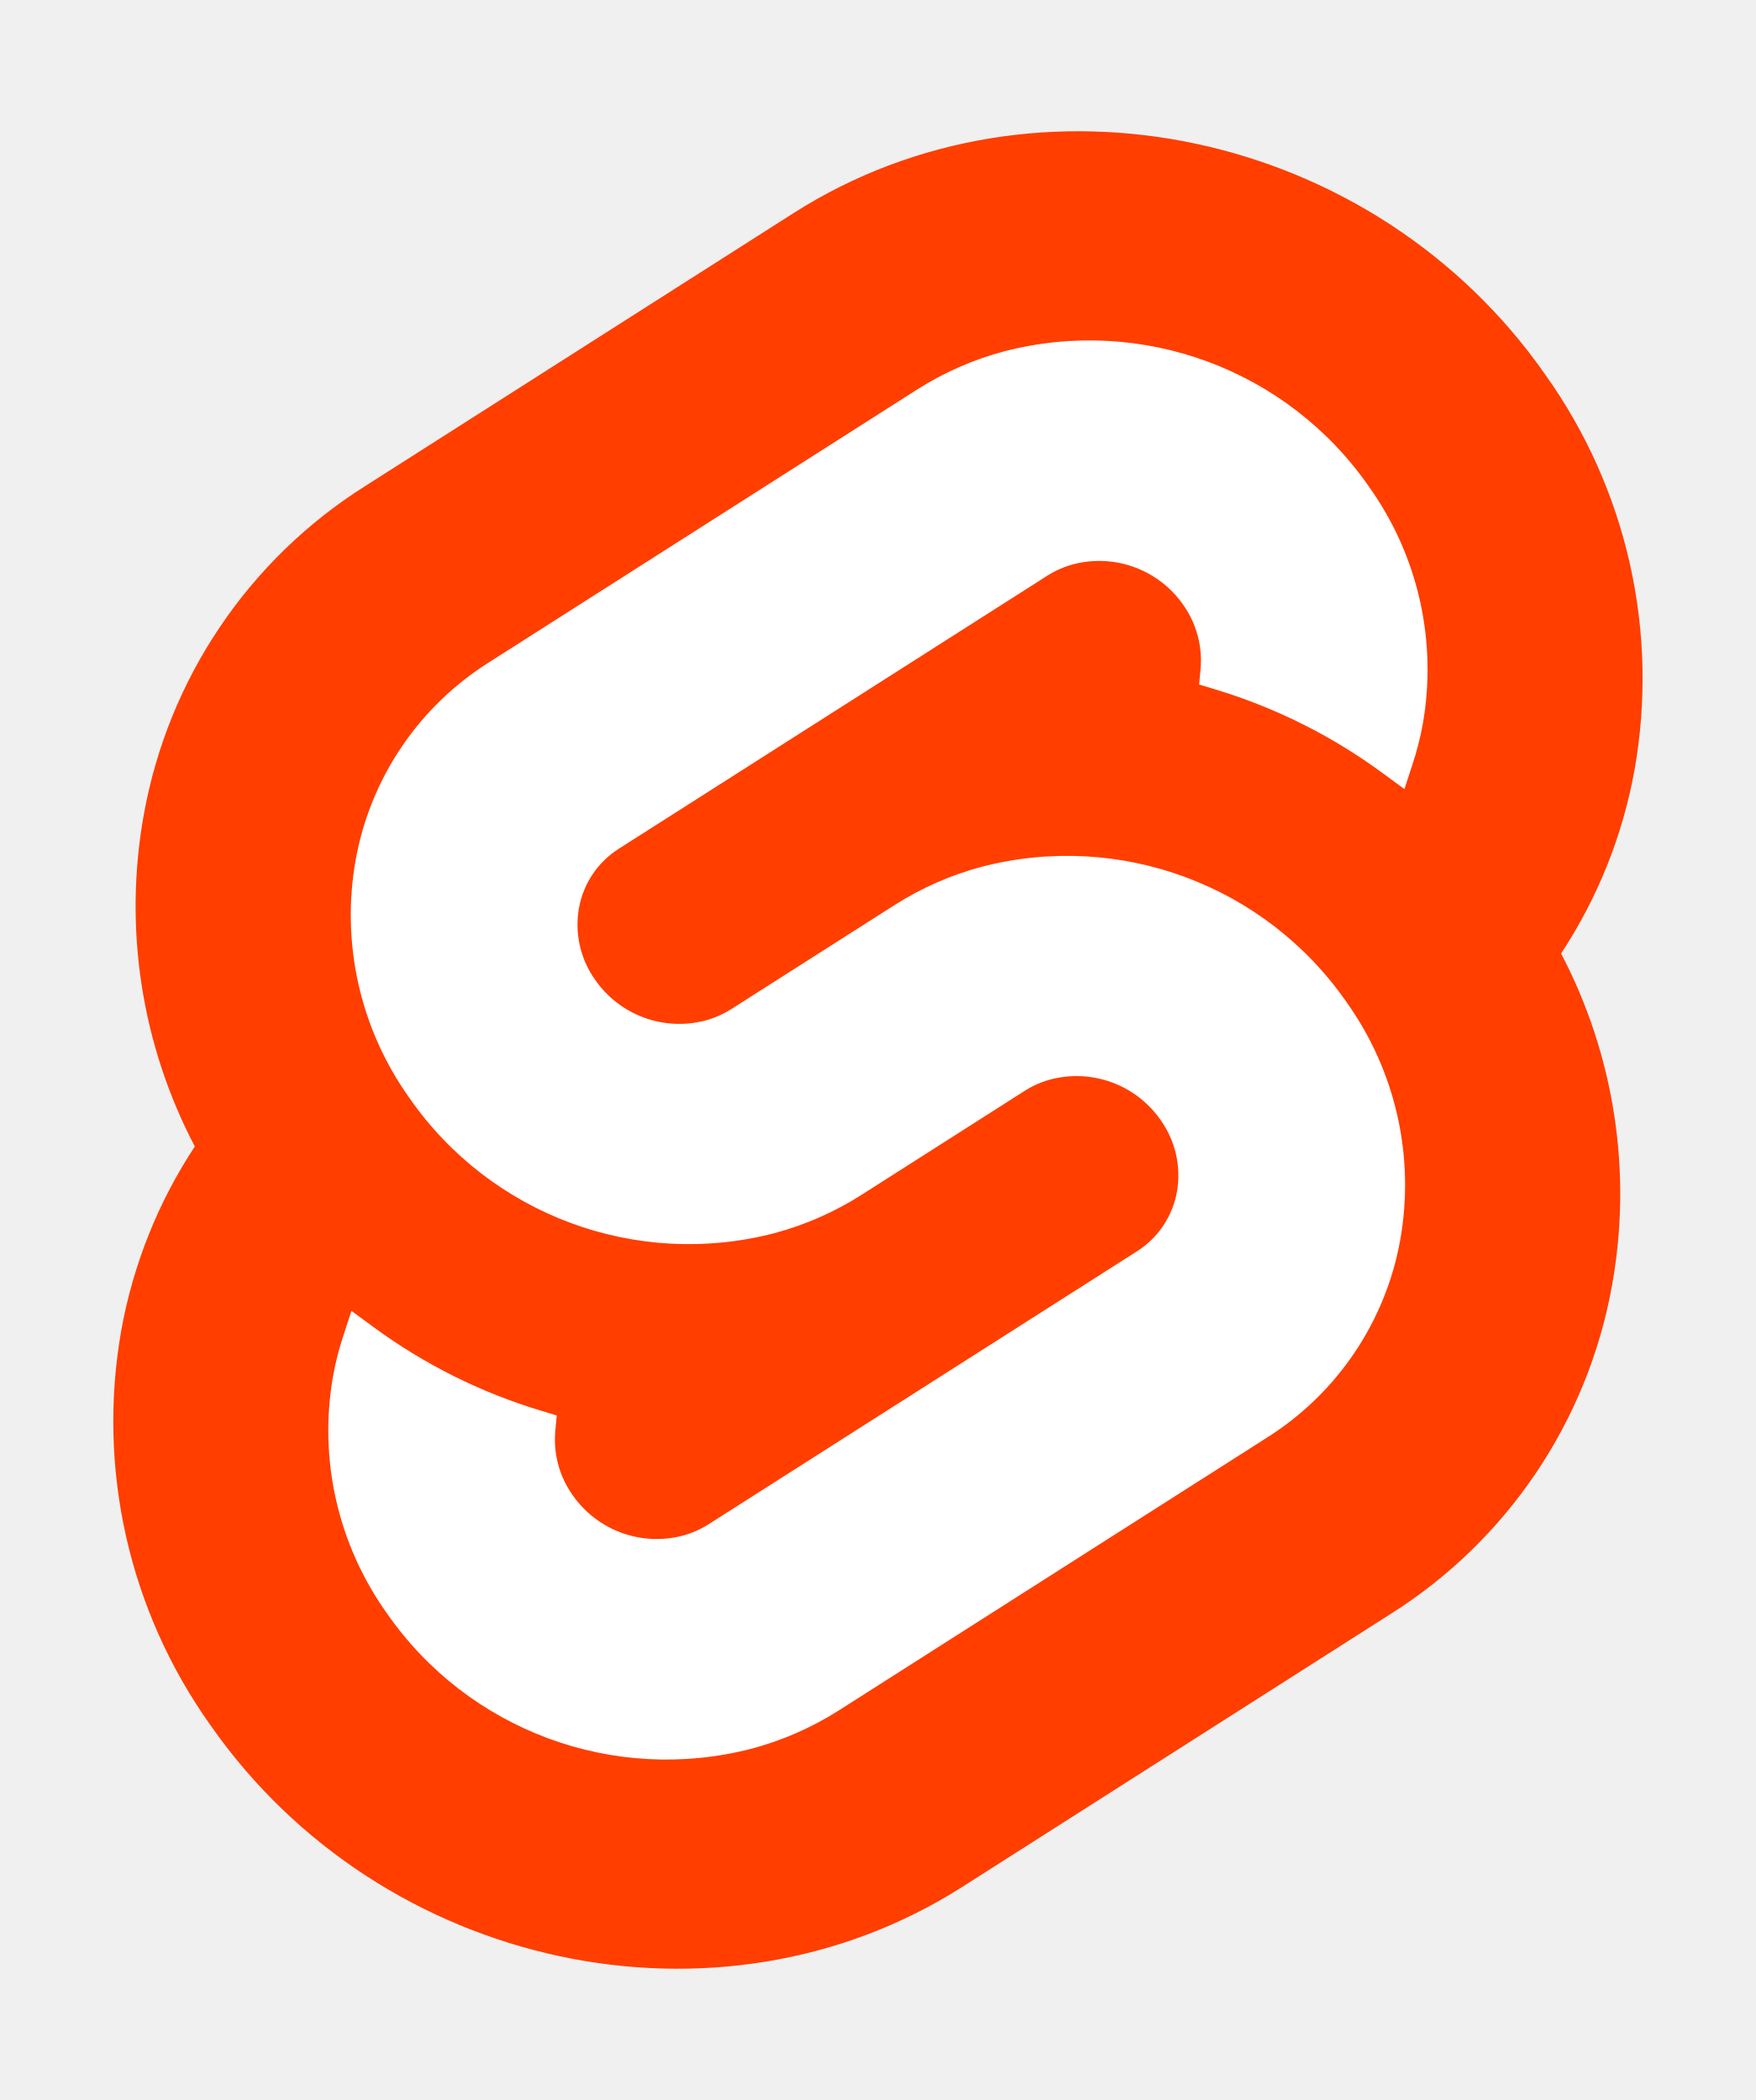
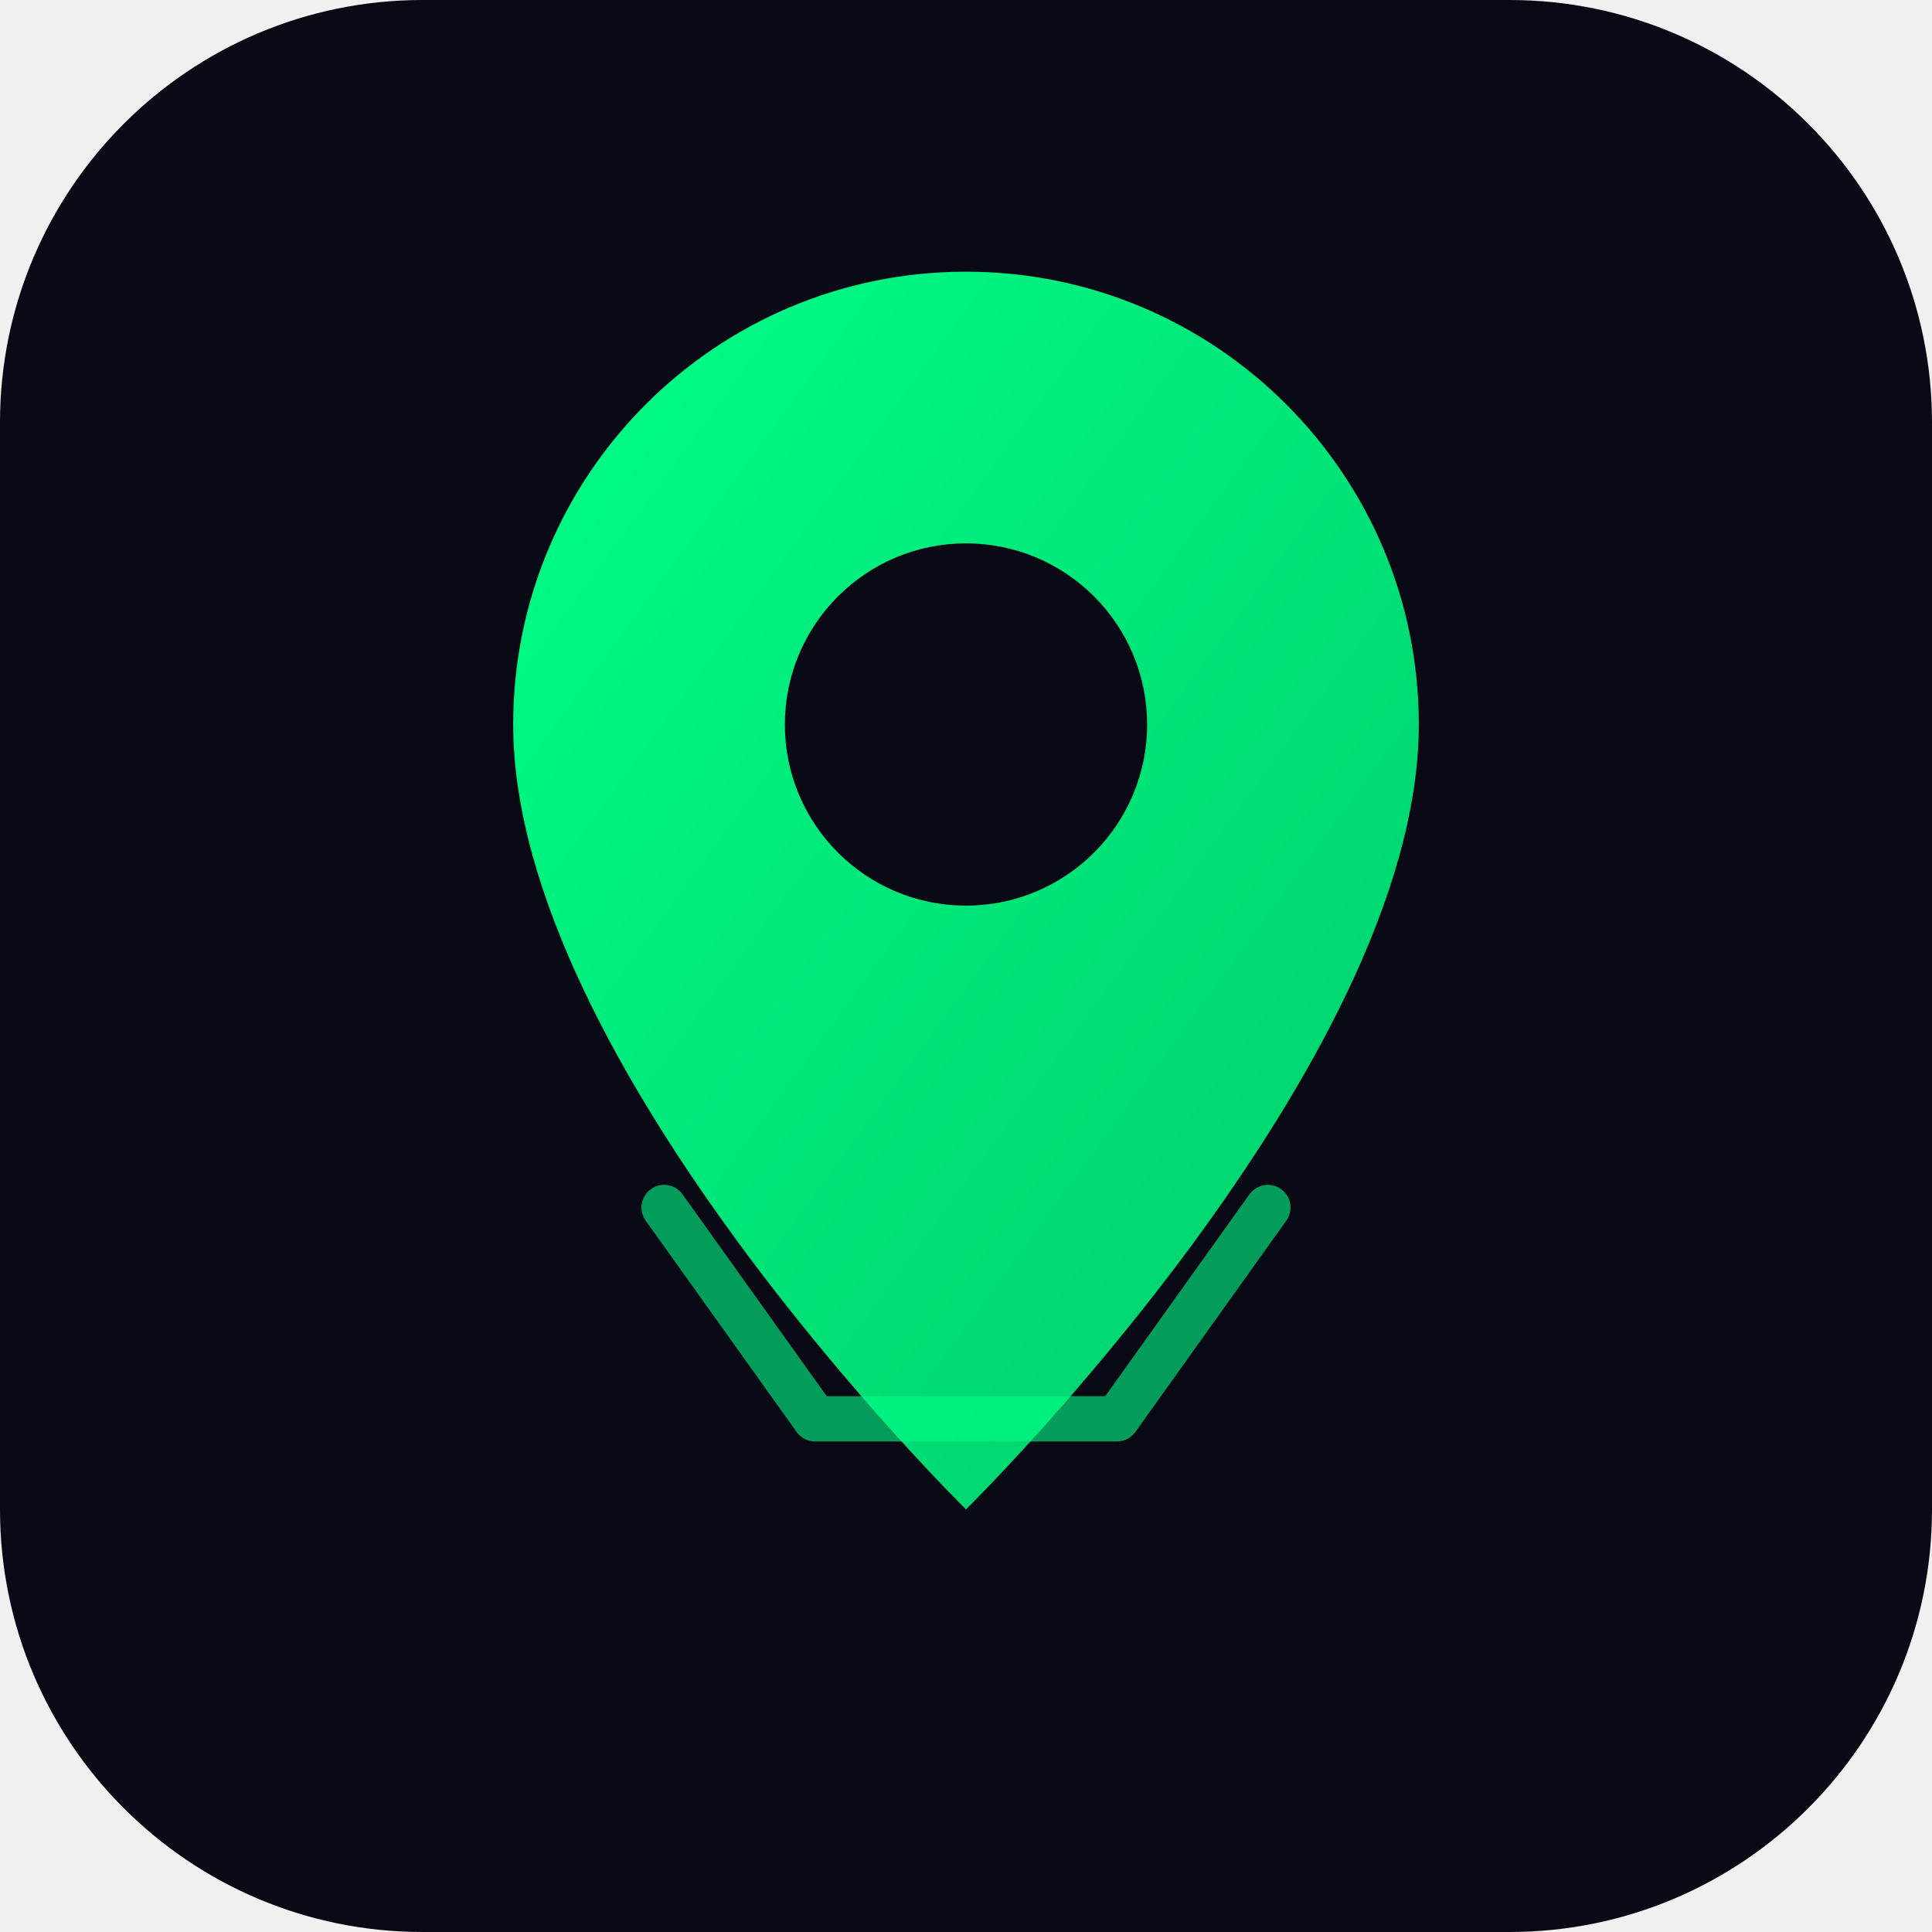
- <svg xmlns="http://www.w3.org/2000/svg" width="107" height="128" viewBox="0 0 107 128">
-   <path d="M94.157 22.819c-10.4-14.885-30.94-19.297-45.792-9.835L22.282 29.608A29.92 29.92 0 0 0 8.764 49.65a31.5 31.5 0 0 0 3.108 20.231 30 30 0 0 0-4.477 11.183 31.9 31.9 0 0 0 5.448 24.116c10.402 14.887 30.942 19.297 45.791 9.835l26.083-16.624A29.92 29.92 0 0 0 98.235 78.35a31.53 31.53 0 0 0-3.105-20.232 30 30 0 0 0 4.474-11.182 31.88 31.88 0 0 0-5.447-24.116" style="fill:#ff3e00" />
-   <path d="M45.817 106.582a20.72 20.72 0 0 1-22.237-8.243 19.17 19.17 0 0 1-3.277-14.503 18 18 0 0 1 .624-2.435l.49-1.498 1.337.981a33.6 33.6 0 0 0 10.203 5.098l.97.294-.09.968a5.85 5.85 0 0 0 1.052 3.878 6.24 6.24 0 0 0 6.695 2.485 5.8 5.8 0 0 0 1.603-.704L69.27 76.28a5.43 5.43 0 0 0 2.45-3.631 5.8 5.8 0 0 0-.987-4.371 6.24 6.24 0 0 0-6.698-2.487 5.7 5.7 0 0 0-1.6.704l-9.953 6.345a19 19 0 0 1-5.296 2.326 20.72 20.72 0 0 1-22.237-8.243 19.17 19.17 0 0 1-3.277-14.502 17.99 17.99 0 0 1 8.13-12.052l26.081-16.623a19 19 0 0 1 5.3-2.329 20.72 20.72 0 0 1 22.237 8.243 19.17 19.17 0 0 1 3.277 14.503 18 18 0 0 1-.624 2.435l-.49 1.498-1.337-.98a33.6 33.6 0 0 0-10.203-5.1l-.97-.294.09-.968a5.86 5.86 0 0 0-1.052-3.878 6.24 6.24 0 0 0-6.696-2.485 5.8 5.8 0 0 0-1.602.704L37.73 51.72a5.42 5.42 0 0 0-2.449 3.63 5.79 5.79 0 0 0 .986 4.372 6.24 6.24 0 0 0 6.698 2.486 5.8 5.8 0 0 0 1.602-.704l9.952-6.342a19 19 0 0 1 5.295-2.328 20.72 20.72 0 0 1 22.237 8.242 19.17 19.17 0 0 1 3.277 14.503 18 18 0 0 1-8.13 12.053l-26.081 16.622a19 19 0 0 1-5.3 2.328" style="fill:#fff" />
+ <svg xmlns="http://www.w3.org/2000/svg" width="128" height="128" viewBox="0 0 128 128">
+   <defs>
+     <linearGradient id="g" x1="0%" y1="0%" x2="100%" y2="100%">
+       <stop offset="0%" style="stop-color:#00ff88" />
+       <stop offset="100%" style="stop-color:#00cc6a" />
+     </linearGradient>
+   </defs>
+   <rect width="128" height="128" rx="28" fill="#0a0a16" />
+   <path d="M64 18c-16.57 0-30 13.43-30 30 0 22.5 30 52 30 52s30-29.5 30-52c0-16.57-13.43-30-30-30zm0 42a12 12 0 1 1 0-24 12 12 0 0 1 0 24z" fill="url(#g)" />
+   <path d="M44 80l10 14M84 80l-10 14M54 94h20" stroke="#00ff88" stroke-width="3" fill="none" stroke-linecap="round" stroke-linejoin="round" opacity="0.6" />
</svg>
